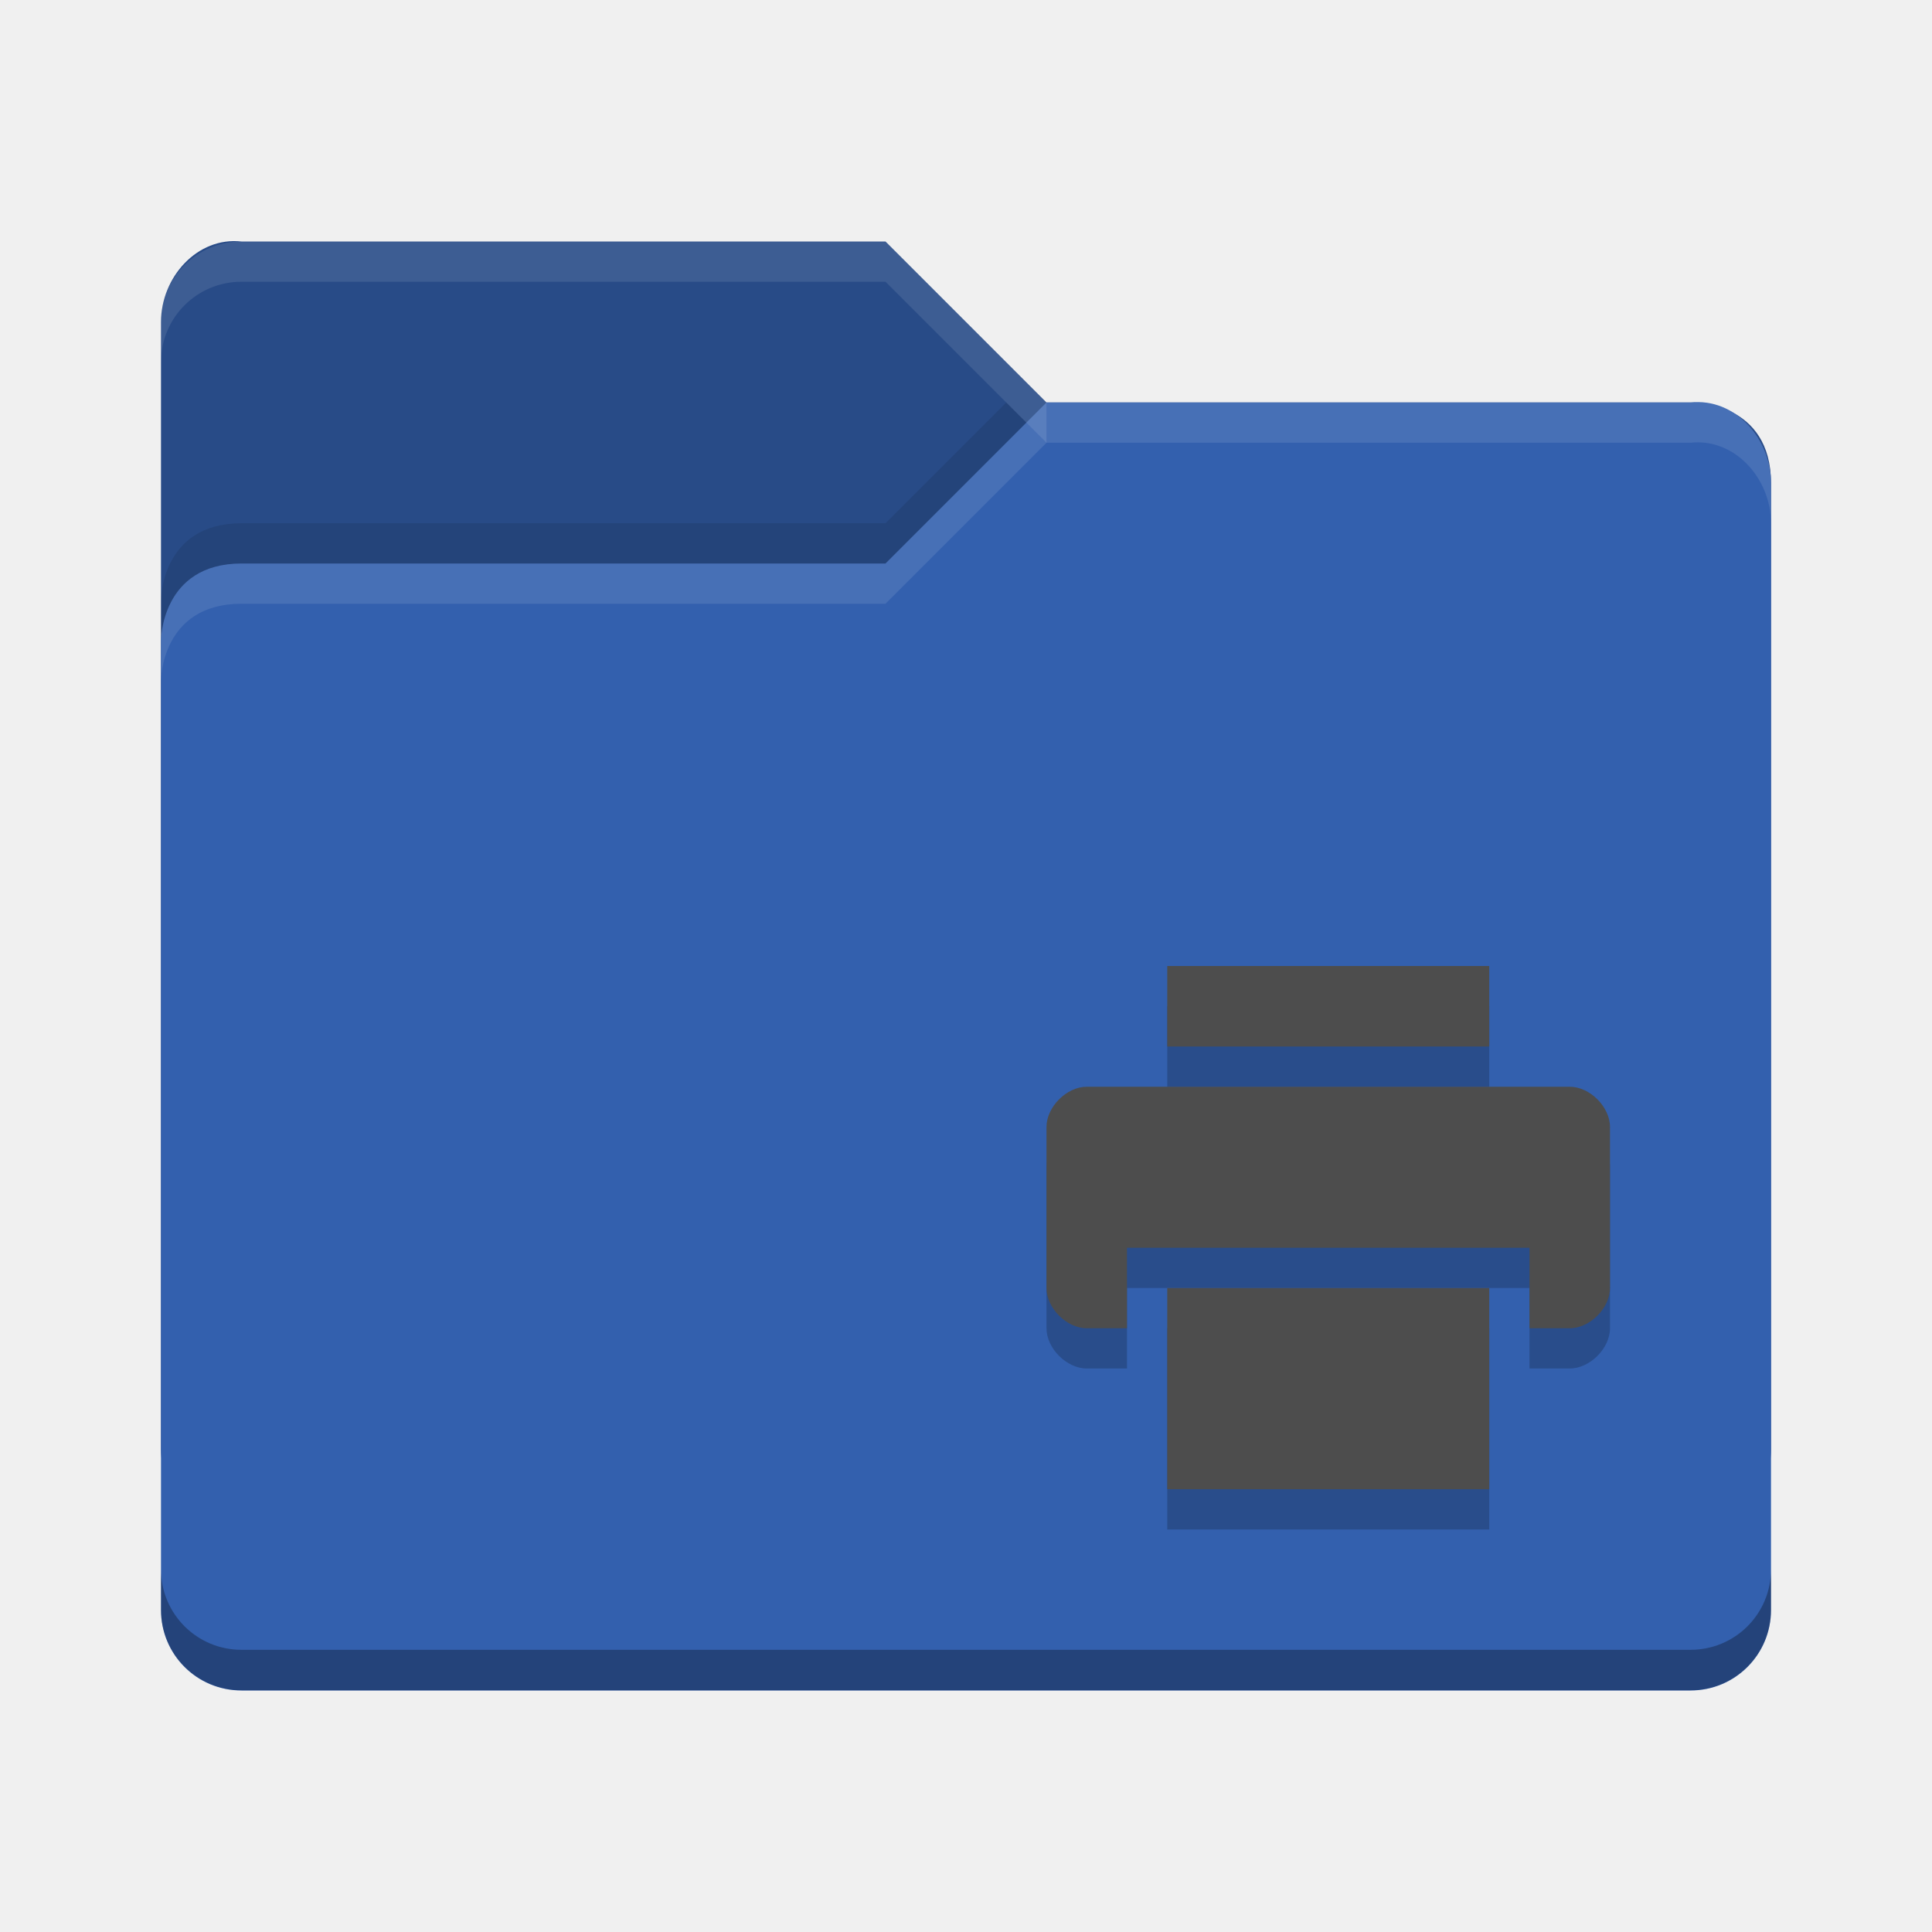
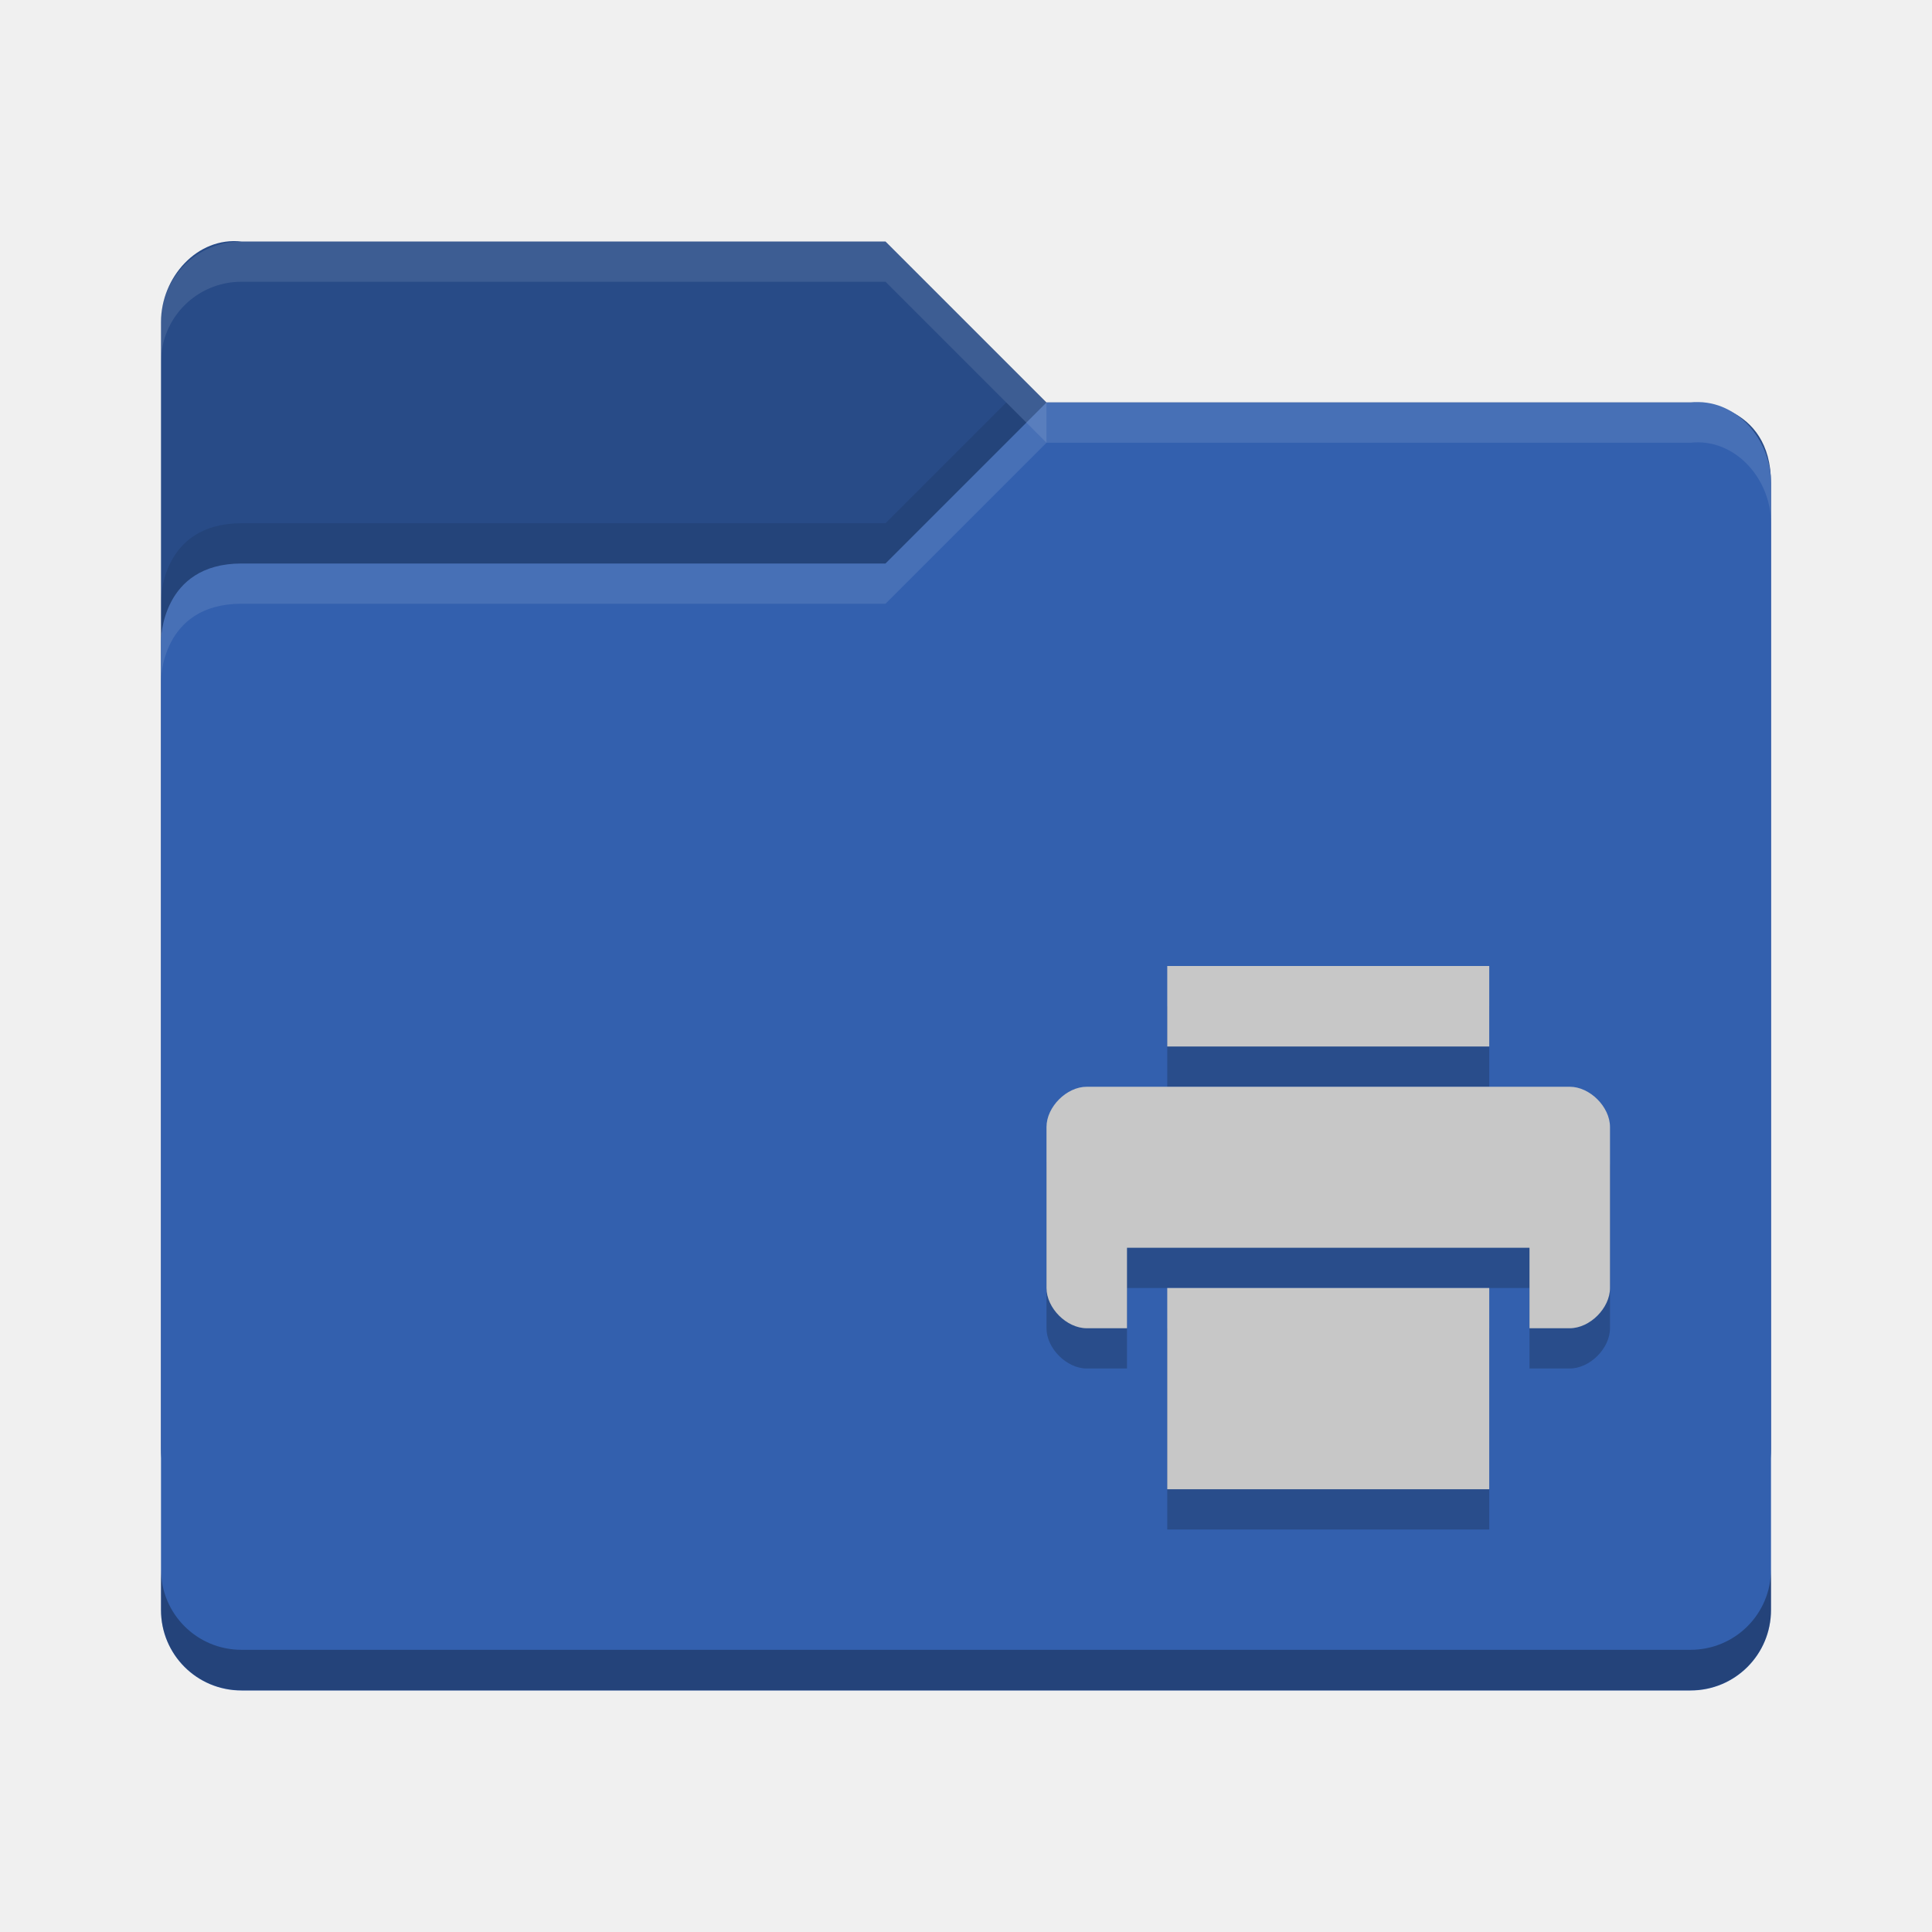
<svg xmlns="http://www.w3.org/2000/svg" height="48" width="48">
  <text opacity=".8" x="877.23" y="10.81">
  
 </text>
  <text opacity=".8" x="901.19" y="-29.93">
  
 </text>
  <text opacity=".8" x="-569.37" y="-60.01">
  
 </text>
  <text opacity=".8" x="-2393.06" y="685.55">
  
 </text>
  <text opacity=".8" x="-454.88" y="-445.33">
  
 </text>
  <text opacity=".8" x="352.72" y="-858.8">
  
 </text>
  <text opacity=".8" x="376.68" y="-899.54">
  
 </text>
  <text opacity=".8" x="-1114.78" y="-906.75">
  
 </text>
  <text opacity=".8" x="345.76" y="-1179.98">
  
 </text>
  <text opacity=".8" x="1831.89" y="-553.29">
  
 </text>
  <text opacity=".8" x="1855.85" y="-594.03">
  
 </text>
  <text opacity=".8" x="364.38" y="-601.24">
  
 </text>
  <text opacity=".8" x="1824.93" y="-874.48">
  
 </text>
  <text opacity=".8" x="-573.43" y="-649.34">
  
 </text>
  <text opacity=".8" x="-2397.12" y="96.22">
  
 </text>
  <text opacity=".8" x="-682.36" y="189.09">
  
 </text>
  <text opacity=".8" x="426.66" y="9.91">
  
 </text>
  <text opacity=".8" x="450.62" y="-30.83">
  
 </text>
  <text opacity=".8" x="-1040.84" y="-38.04">
  
 </text>
  <text opacity=".8" x="419.7" y="-311.28">
  
 </text>
  <text opacity=".8" x="-608.03" y="-40.76">
  
 </text>
  <text opacity=".8" x="-2431.72" y="704.79">
  
 </text>
  <text opacity=".8" x="-456.94" y="-902.29">
  
 </text>
  <text opacity=".8" x="350.66" y="-1315.76">
  
 </text>
  <text opacity=".8" x="374.62" y="-1356.5">
  
 </text>
  <text opacity=".8" x="-1116.84" y="-1363.71">
  
 </text>
  <text opacity=".8" x="343.7" y="-1636.94">
  
 </text>
  <text opacity=".8" x="1829.83" y="-1010.25">
  
 </text>
  <text opacity=".8" x="1853.79" y="-1050.99">
  
 </text>
  <text opacity=".8" x="362.32" y="-1058.2">
  
 </text>
  <text opacity=".8" x="1822.87" y="-1331.44">
  
 </text>
  <text opacity=".8" x="-575.49" y="-1106.3">
  
 </text>
  <text opacity=".8" x="-2399.18" y="-360.74">
  
 </text>
  <text opacity=".8" x="-684.42" y="-267.87">
  
 </text>
  <text opacity=".8" x="155.59" y="-26.96">
  
 </text>
  <text opacity=".8" x="179.55" y="-67.7">
  
 </text>
  <text opacity=".8" x="-1090.26" y="-261.73">
  
 </text>
  <text opacity=".8" x="-282.66" y="-675.2">
  
 </text>
  <text opacity=".8" x="-258.7" y="-715.94">
  
 </text>
  <text opacity=".8" x="-1750.16" y="-723.15">
  
 </text>
  <text opacity=".8" x="-289.62" y="-996.38">
  
 </text>
  <text opacity=".8" x="1196.5" y="-369.69">
  
 </text>
  <text opacity=".8" x="1220.46" y="-410.43">
  
 </text>
  <text opacity=".8" x="-271" y="-417.64">
  
 </text>
  <text opacity=".8" x="1189.54" y="-690.88">
  
 </text>
  <text opacity=".8" x="-1208.82" y="-465.73">
  
 </text>
  <text opacity=".8" x="-3032.5" y="279.82">
  
 </text>
  <text opacity=".8" transform="matrix(.90475 0 0 .90475 -716.75 -676.29)" x="-664.27" y="1159.41">
  
 </text>
  <text opacity=".8" x="877.23" y="18.05">
  
 </text>
  <text opacity=".8" x="901.19" y="-22.69">
  
 </text>
  <text opacity=".8" x="-569.37" y="-52.77">
  
 </text>
  <text opacity=".8" x="-2393.06" y="692.78">
  
 </text>
  <text opacity=".8" x="-454.88" y="-438.09">
  
 </text>
  <text opacity=".8" x="352.72" y="-851.56">
  
 </text>
  <text opacity=".8" x="376.68" y="-892.3">
  
 </text>
  <text opacity=".8" x="-1114.78" y="-899.51">
  
 </text>
  <text opacity=".8" x="345.76" y="-1172.75">
  
 </text>
  <text opacity=".8" x="1831.89" y="-546.05">
  
 </text>
  <text opacity=".8" x="1855.85" y="-586.8">
  
 </text>
  <text opacity=".8" x="364.38" y="-594.01">
  
 </text>
  <text opacity=".8" x="1824.93" y="-867.24">
  
 </text>
  <text opacity=".8" x="-573.43" y="-642.1">
  
 </text>
  <text opacity=".8" x="-2397.12" y="103.46">
  
 </text>
  <text opacity=".8" x="-682.36" y="196.33">
  
 </text>
  <text opacity=".8" x="426.66" y="17.15">
  
 </text>
  <text opacity=".8" x="450.62" y="-23.6">
  
 </text>
  <text opacity=".8" x="-1040.84" y="-30.81">
  
 </text>
  <text opacity=".8" x="419.7" y="-304.04">
  
 </text>
  <text opacity=".8" x="-608.03" y="-33.52">
  
 </text>
  <text opacity=".8" x="-2431.72" y="712.03">
  
 </text>
  <text opacity=".8" x="-456.94" y="-895.05">
  
 </text>
  <text opacity=".8" x="350.66" y="-1308.52">
  
 </text>
  <text opacity=".8" x="374.62" y="-1349.26">
  
 </text>
  <text opacity=".8" x="-1116.84" y="-1356.47">
  
 </text>
  <text opacity=".8" x="343.7" y="-1629.71">
  
 </text>
  <text opacity=".8" x="1829.83" y="-1003.01">
  
 </text>
  <text opacity=".8" x="1853.79" y="-1043.76">
  
 </text>
  <text opacity=".8" x="362.32" y="-1050.97">
  
 </text>
  <text opacity=".8" x="1822.87" y="-1324.2">
  
 </text>
  <text opacity=".8" x="-575.49" y="-1099.06">
  
 </text>
  <text opacity=".8" x="-2399.18" y="-353.5">
  
 </text>
  <text opacity=".8" x="-684.42" y="-260.63">
  
 </text>
  <text opacity=".8" x="155.59" y="-19.72">
  
 </text>
  <text opacity=".8" x="179.55" y="-60.46">
  
 </text>
  <text opacity=".8" x="-1090.26" y="-254.49">
  
 </text>
  <text opacity=".8" x="-282.66" y="-667.96">
  
 </text>
  <text opacity=".8" x="-258.7" y="-708.7">
  
 </text>
  <text opacity=".8" x="-1750.16" y="-715.91">
  
 </text>
  <text opacity=".8" x="-289.62" y="-989.14">
  
 </text>
  <text opacity=".8" x="1196.5" y="-362.45">
  
 </text>
  <text opacity=".8" x="1220.46" y="-403.19">
  
 </text>
  <text opacity=".8" x="-271" y="-410.4">
  
 </text>
  <text opacity=".8" x="1189.54" y="-683.64">
  
 </text>
  <text opacity=".8" x="-1208.82" y="-458.5">
  
 </text>
  <text opacity=".8" x="-3032.5" y="287.06">
  
 </text>
  <text opacity=".8" transform="matrix(.90475 0 0 .90475 -716.75 -669.05)" x="-664.27" y="1159.41">
  
 </text>
  <text x="435.9" y="-361.23">
  
 </text>
  <text opacity=".8" x="901.09" y="-843.27">
  
 </text>
  <text opacity=".8" x="-922.6" y="-97.72">
  
 </text>
  <text opacity=".8" x="1628.17" y="-1128.27">
  
 </text>
  <text opacity=".8" x="1652.13" y="-1169.01">
  
 </text>
  <text opacity=".8" x="160.66" y="-1176.22">
  
 </text>
  <text opacity=".8" x="1621.21" y="-1449.45">
  
 </text>
-   <path d="m4 36v-28c0-1.108.899-2.122 2-2h16l4 4h16.103s1.897 0 1.897 2v24c0 1.108-.892 2-2 2h-36c-1.108 0-2-.892-2-2z" fill="#284B87" />
-   <path d="m44 40v-28c0-1.108-.899-2.122-2-2h-16l-4 4h-16c-2 0-2 1.917-2 1.917v24.083c0 1.108.892 2 2 2h36c1.108 0 2-.892 2-2z" fill="#3360AE" />
+   <path d="m4 36v-28c0-1.108.899-2.122 2-2h16l4 4h16.103s1.897 0 1.897 2v24c0 1.108-.892 2-2 2h-36c-1.108 0-2-.892-2-2z" fill="#284b87" />
+   <path d="m44 40v-28c0-1.108-.899-2.122-2-2h-16l-4 4h-16c-2 0-2 1.917-2 1.917v24.083c0 1.108.892 2 2 2h36c1.108 0 2-.892 2-2z" fill="#3360ae" />
  <path d="m6 6c-1.108 0-2 .892-2 2v1c0-1.108.892-2 2-2h16l4 4v-1l-4-4z" fill="#ffffff" opacity=".1" />
  <path d="m26 10l-4 4h-16c-2 0-2 1.906-2 1.906v1s0-1.906 2-1.906h16l4-4h16c1.101-.122 2 .892 2 2v-1c0-1.108-.899-2.122-2-2h-16z" fill="#ffffff" opacity=".1" />
  <path d="m25 10l-3 3h-16c-2 0-2 1.906-2 1.906v1s0-1.906 2-1.906h16l3.5-3.5z" opacity=".1" />
  <path d="m4 38.989v1.006c0 1.108.892 2 2 2h36c1.108 0 2-.892 2-2v-1.006c0 1.108-.892 2-2 2h-36c-1.108 0-2-.892-2-2z" opacity=".3" />
  <path d="m27 28c-.5 0-1 .5-1 1v4c0 .5.5 1 1 1h1v-2h10v2h1c .5 0 1-.5 1-1v-4c0-.5-.5-1-1-1z" opacity=".2" />
  <path d="m29 25v2h8v-2z" opacity=".2" />
  <path d="m29 33v5h8v-5z" opacity=".2" />
-   <path d="m27 27c-.5 0-1 .5-1 1v4c0 .5.5 1 1 1h1v-2h10v2h1c .5 0 1-.5 1-1v-4c0-.5-.5-1-1-1z" fill="#4d4d4d" />
-   <path d="m29 24v2h8v-2z" fill="#4d4d4d" />
-   <path d="m29 32v5h8v-5z" fill="#4d4d4d" />
+   <path d="m27 27c-.5 0-1 .5-1 1v4c0 .5.5 1 1 1h1v-2h10v2h1c .5 0 1-.5 1-1v-4c0-.5-.5-1-1-1z" fill="#c7c7c7" />
+   <path d="m29 24v2h8v-2z" fill="#c7c7c7" />
+   <path d="m29 32v5h8v-5z" fill="#c7c7c7" />
</svg>
